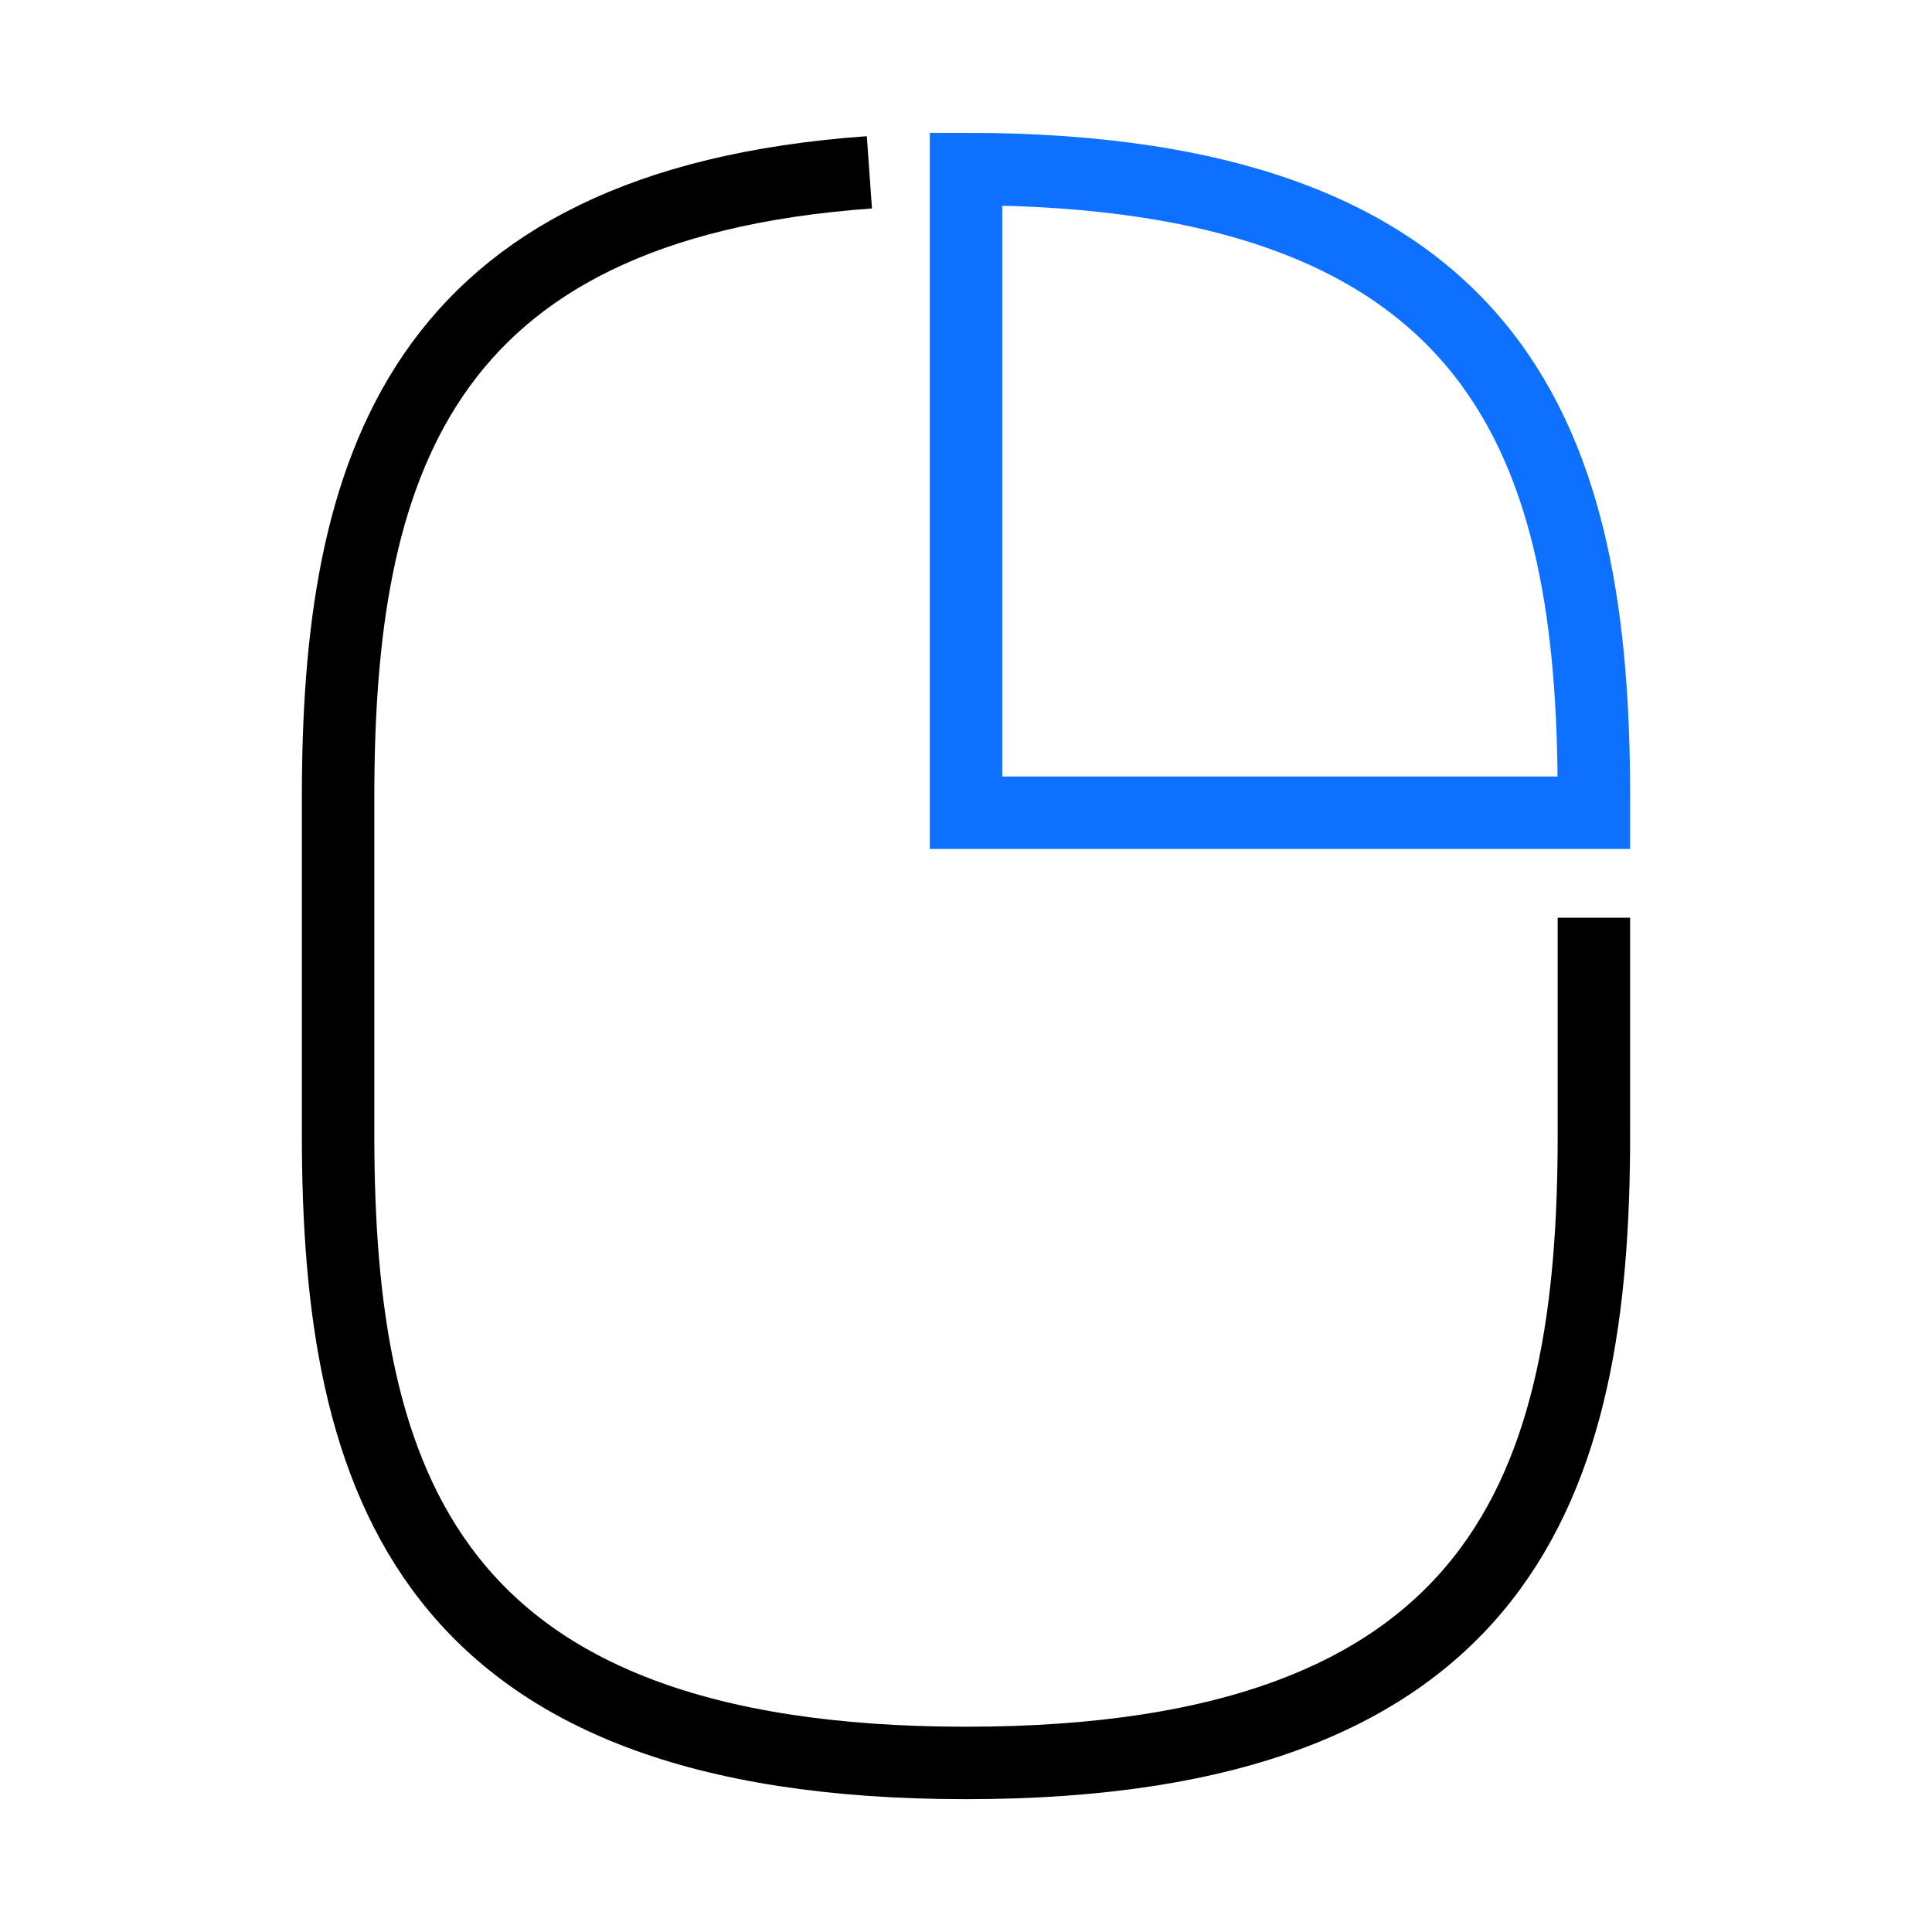
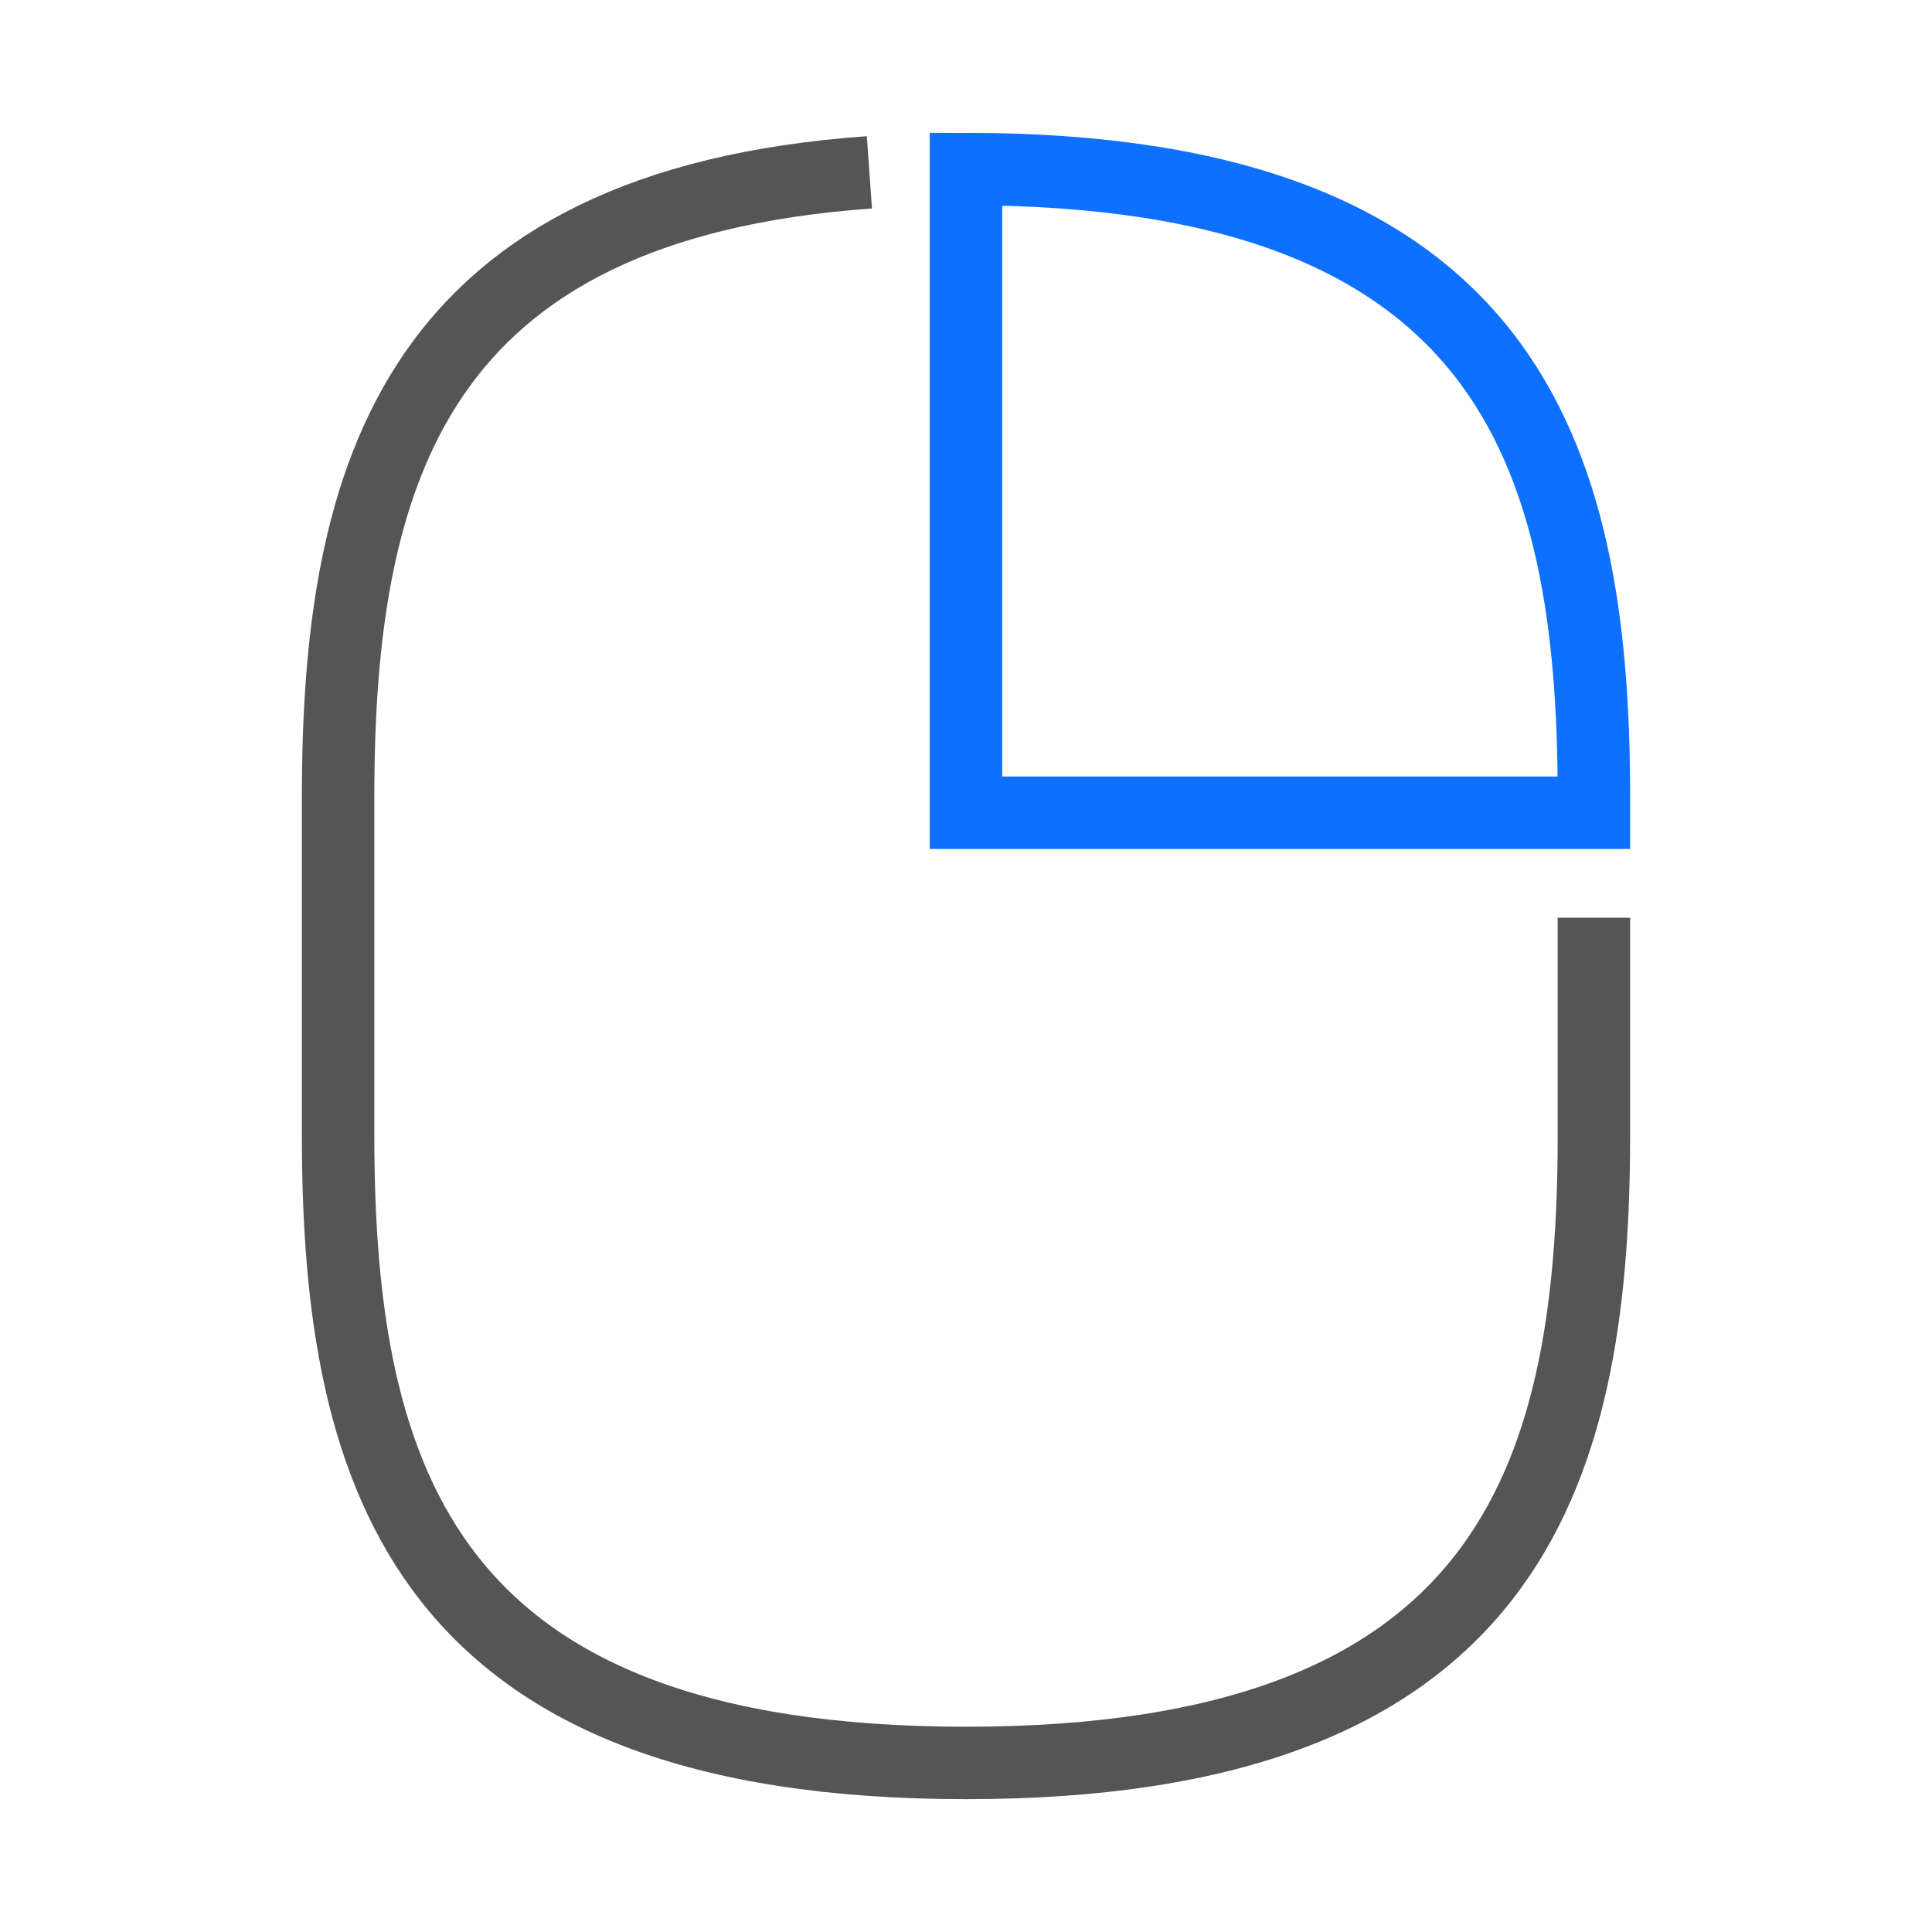
<svg xmlns="http://www.w3.org/2000/svg" width="80" height="80" viewBox="0 0 80 80" fill="none">
-   <path d="M66 38V47C66 61.359 62.359 73 40 73C17.641 73 14 61.359 14 47V34V33C14 19.544 17.197 8.475 36 7.136" stroke="black" style="stroke:black;stroke-opacity:1;" stroke-width="3" />
+   <path d="M66 38V47C66 61.359 62.359 73 40 73C17.641 73 14 61.359 14 47V34V33C14 19.544 17.197 8.475 36 7.136" stroke="#555" style="stroke:#555;stroke-opacity:1;" stroke-width="3" />
  <path d="M40 33.654V7C62.359 7 66 18.641 66 33V33.654H40Z" stroke="#0D70FF" style="stroke:#0D70FF;stroke:color(display-p3 0.05 0.44 1);stroke-opacity:1;" stroke-width="3" />
</svg>
